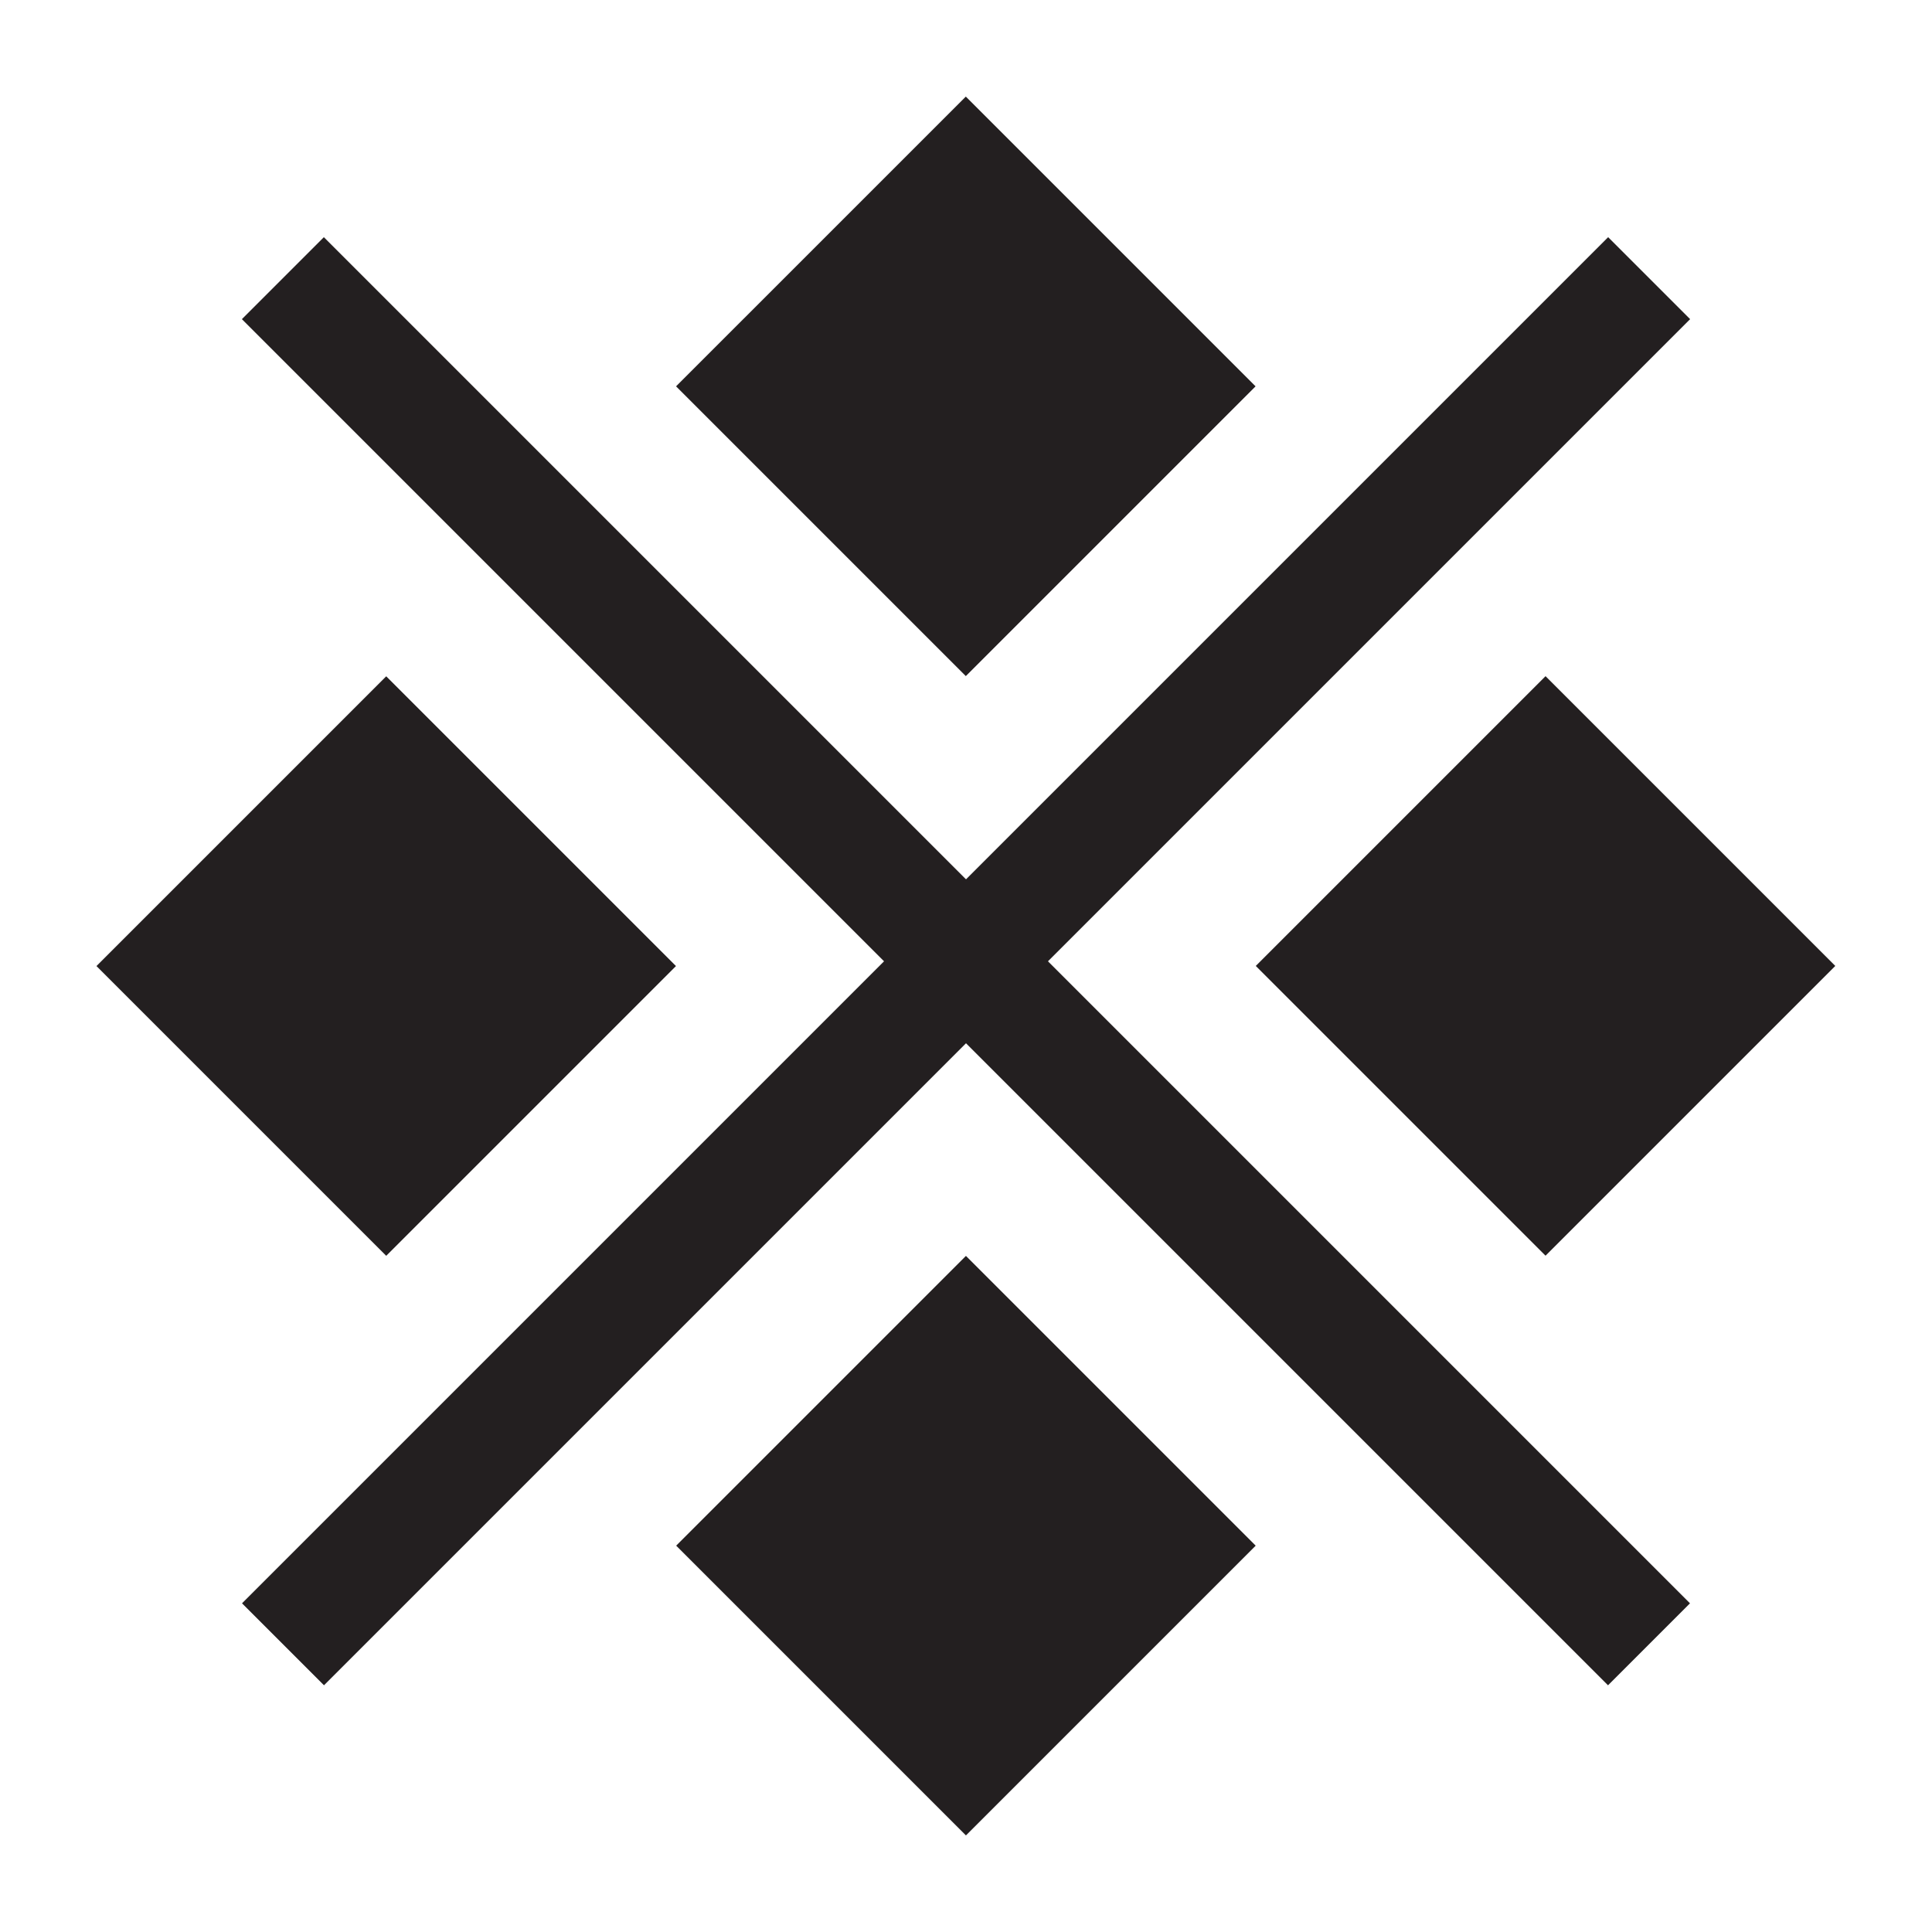
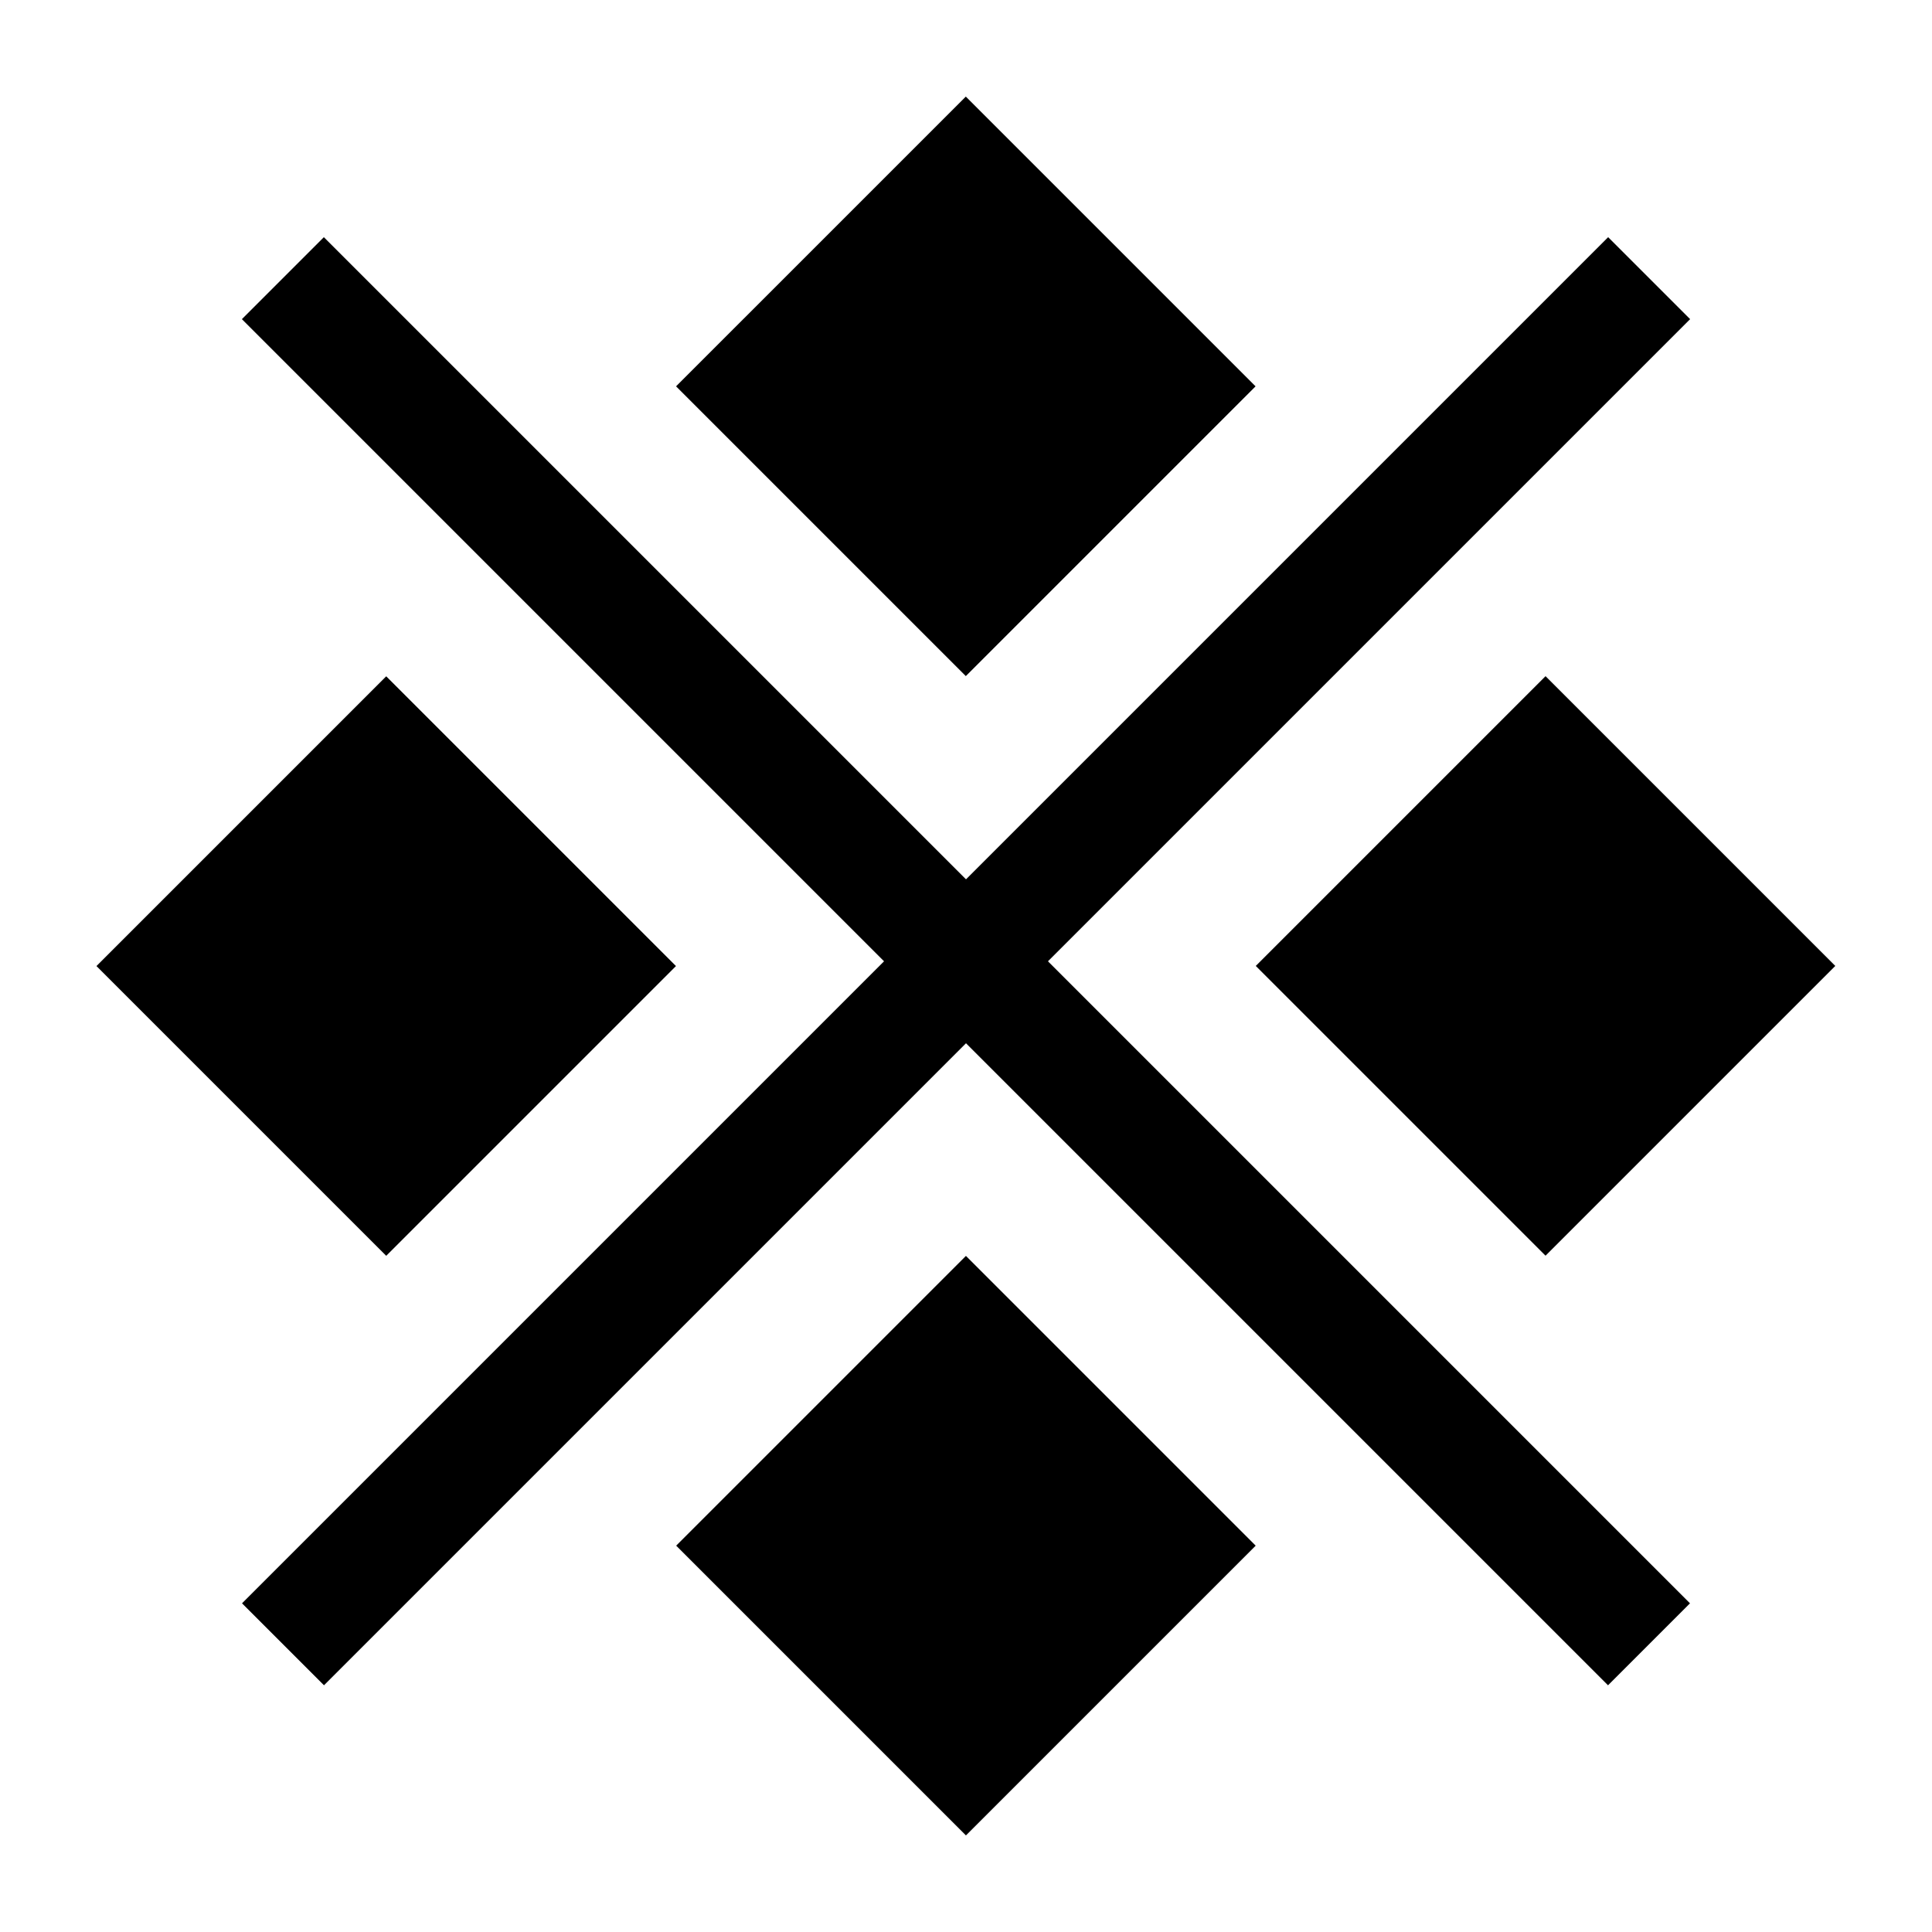
<svg xmlns="http://www.w3.org/2000/svg" id="Layer_1" data-name="Layer 1" viewBox="0 0 100 100">
  <defs>
-     <style>.cls-1{fill:#231f20;}</style>
+     <style>.cls-1{fill:#000000;}</style>
  </defs>
  <rect class="cls-1" y="46.75" width="100" height="6" transform="translate(49.82 -20.78) rotate(45)" />
  <rect class="cls-1" y="46.75" width="100" height="6" transform="translate(-20.53 49.93) rotate(-45)" />
  <rect class="cls-1" x="39.39" y="9.39" width="21.21" height="21.21" transform="translate(0.5 41.21) rotate(-45)" />
  <rect class="cls-1" x="39.39" y="69.39" width="21.21" height="21.21" transform="translate(-41.92 58.79) rotate(-45)" />
  <rect class="cls-1" x="69.39" y="39.39" width="21.21" height="21.21" transform="translate(-11.92 71.21) rotate(-45)" />
  <rect class="cls-1" x="9.39" y="39.39" width="21.21" height="21.21" transform="translate(-29.5 28.79) rotate(-45)" />
</svg>
